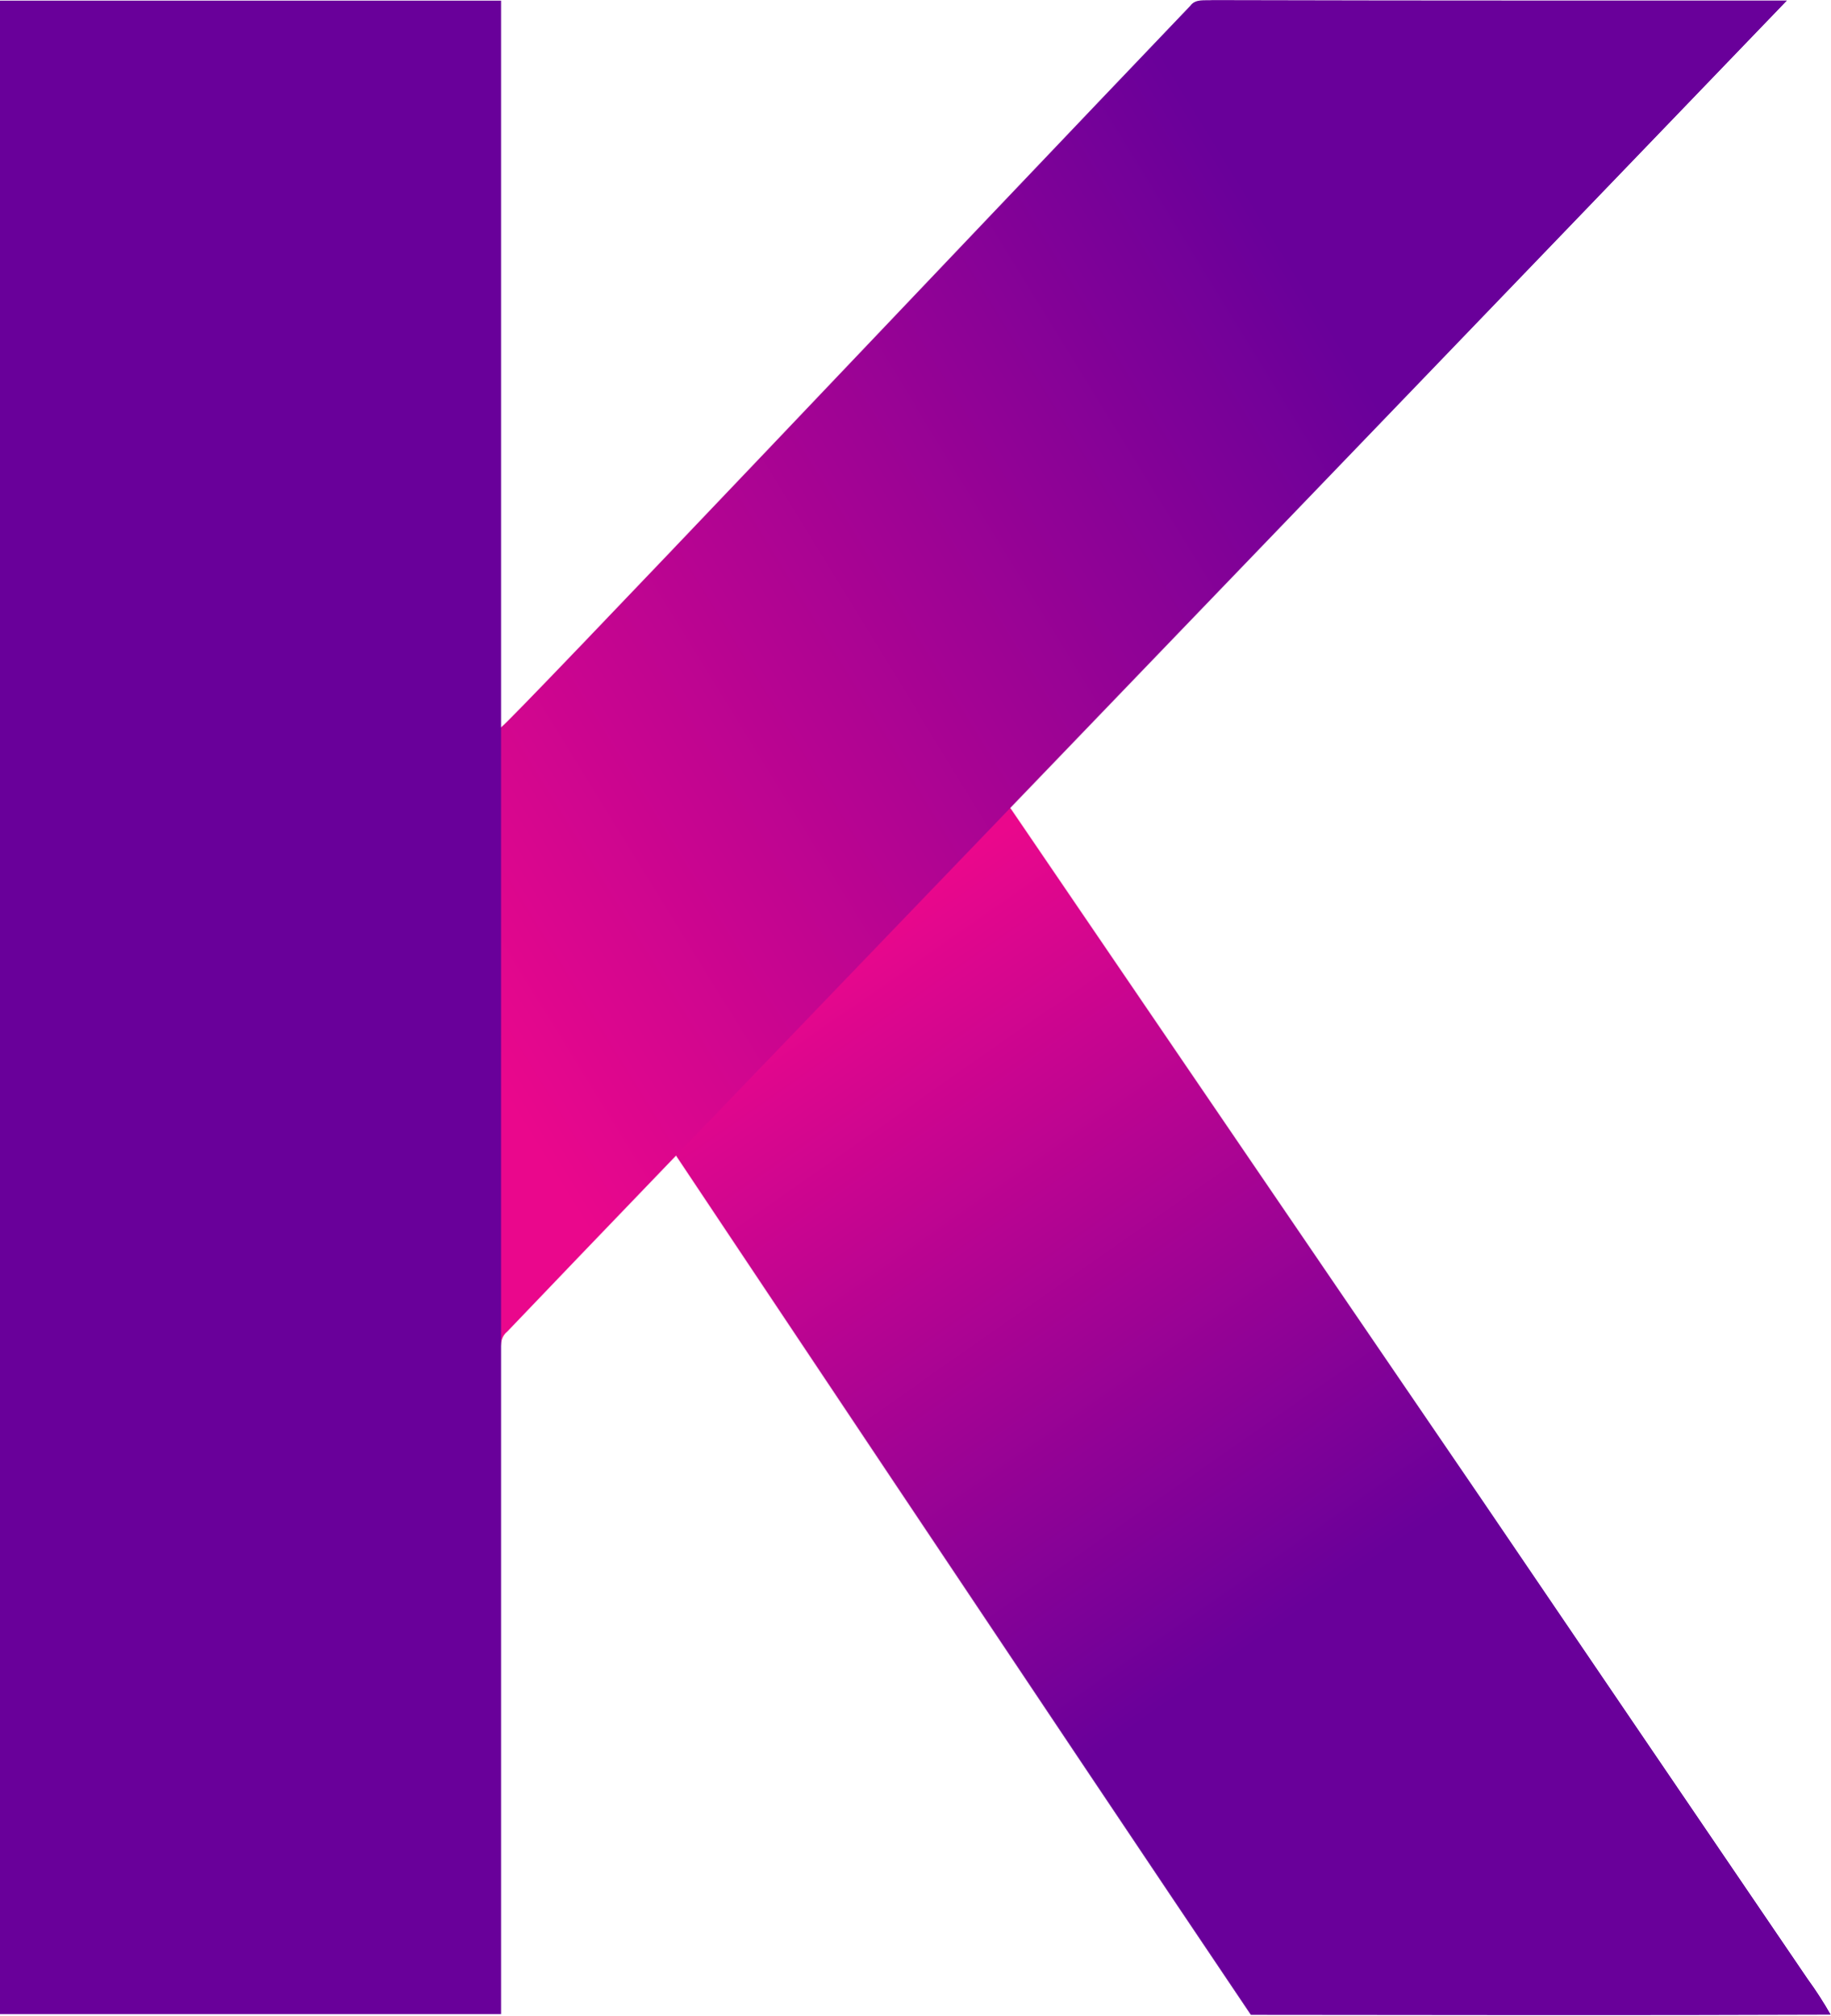
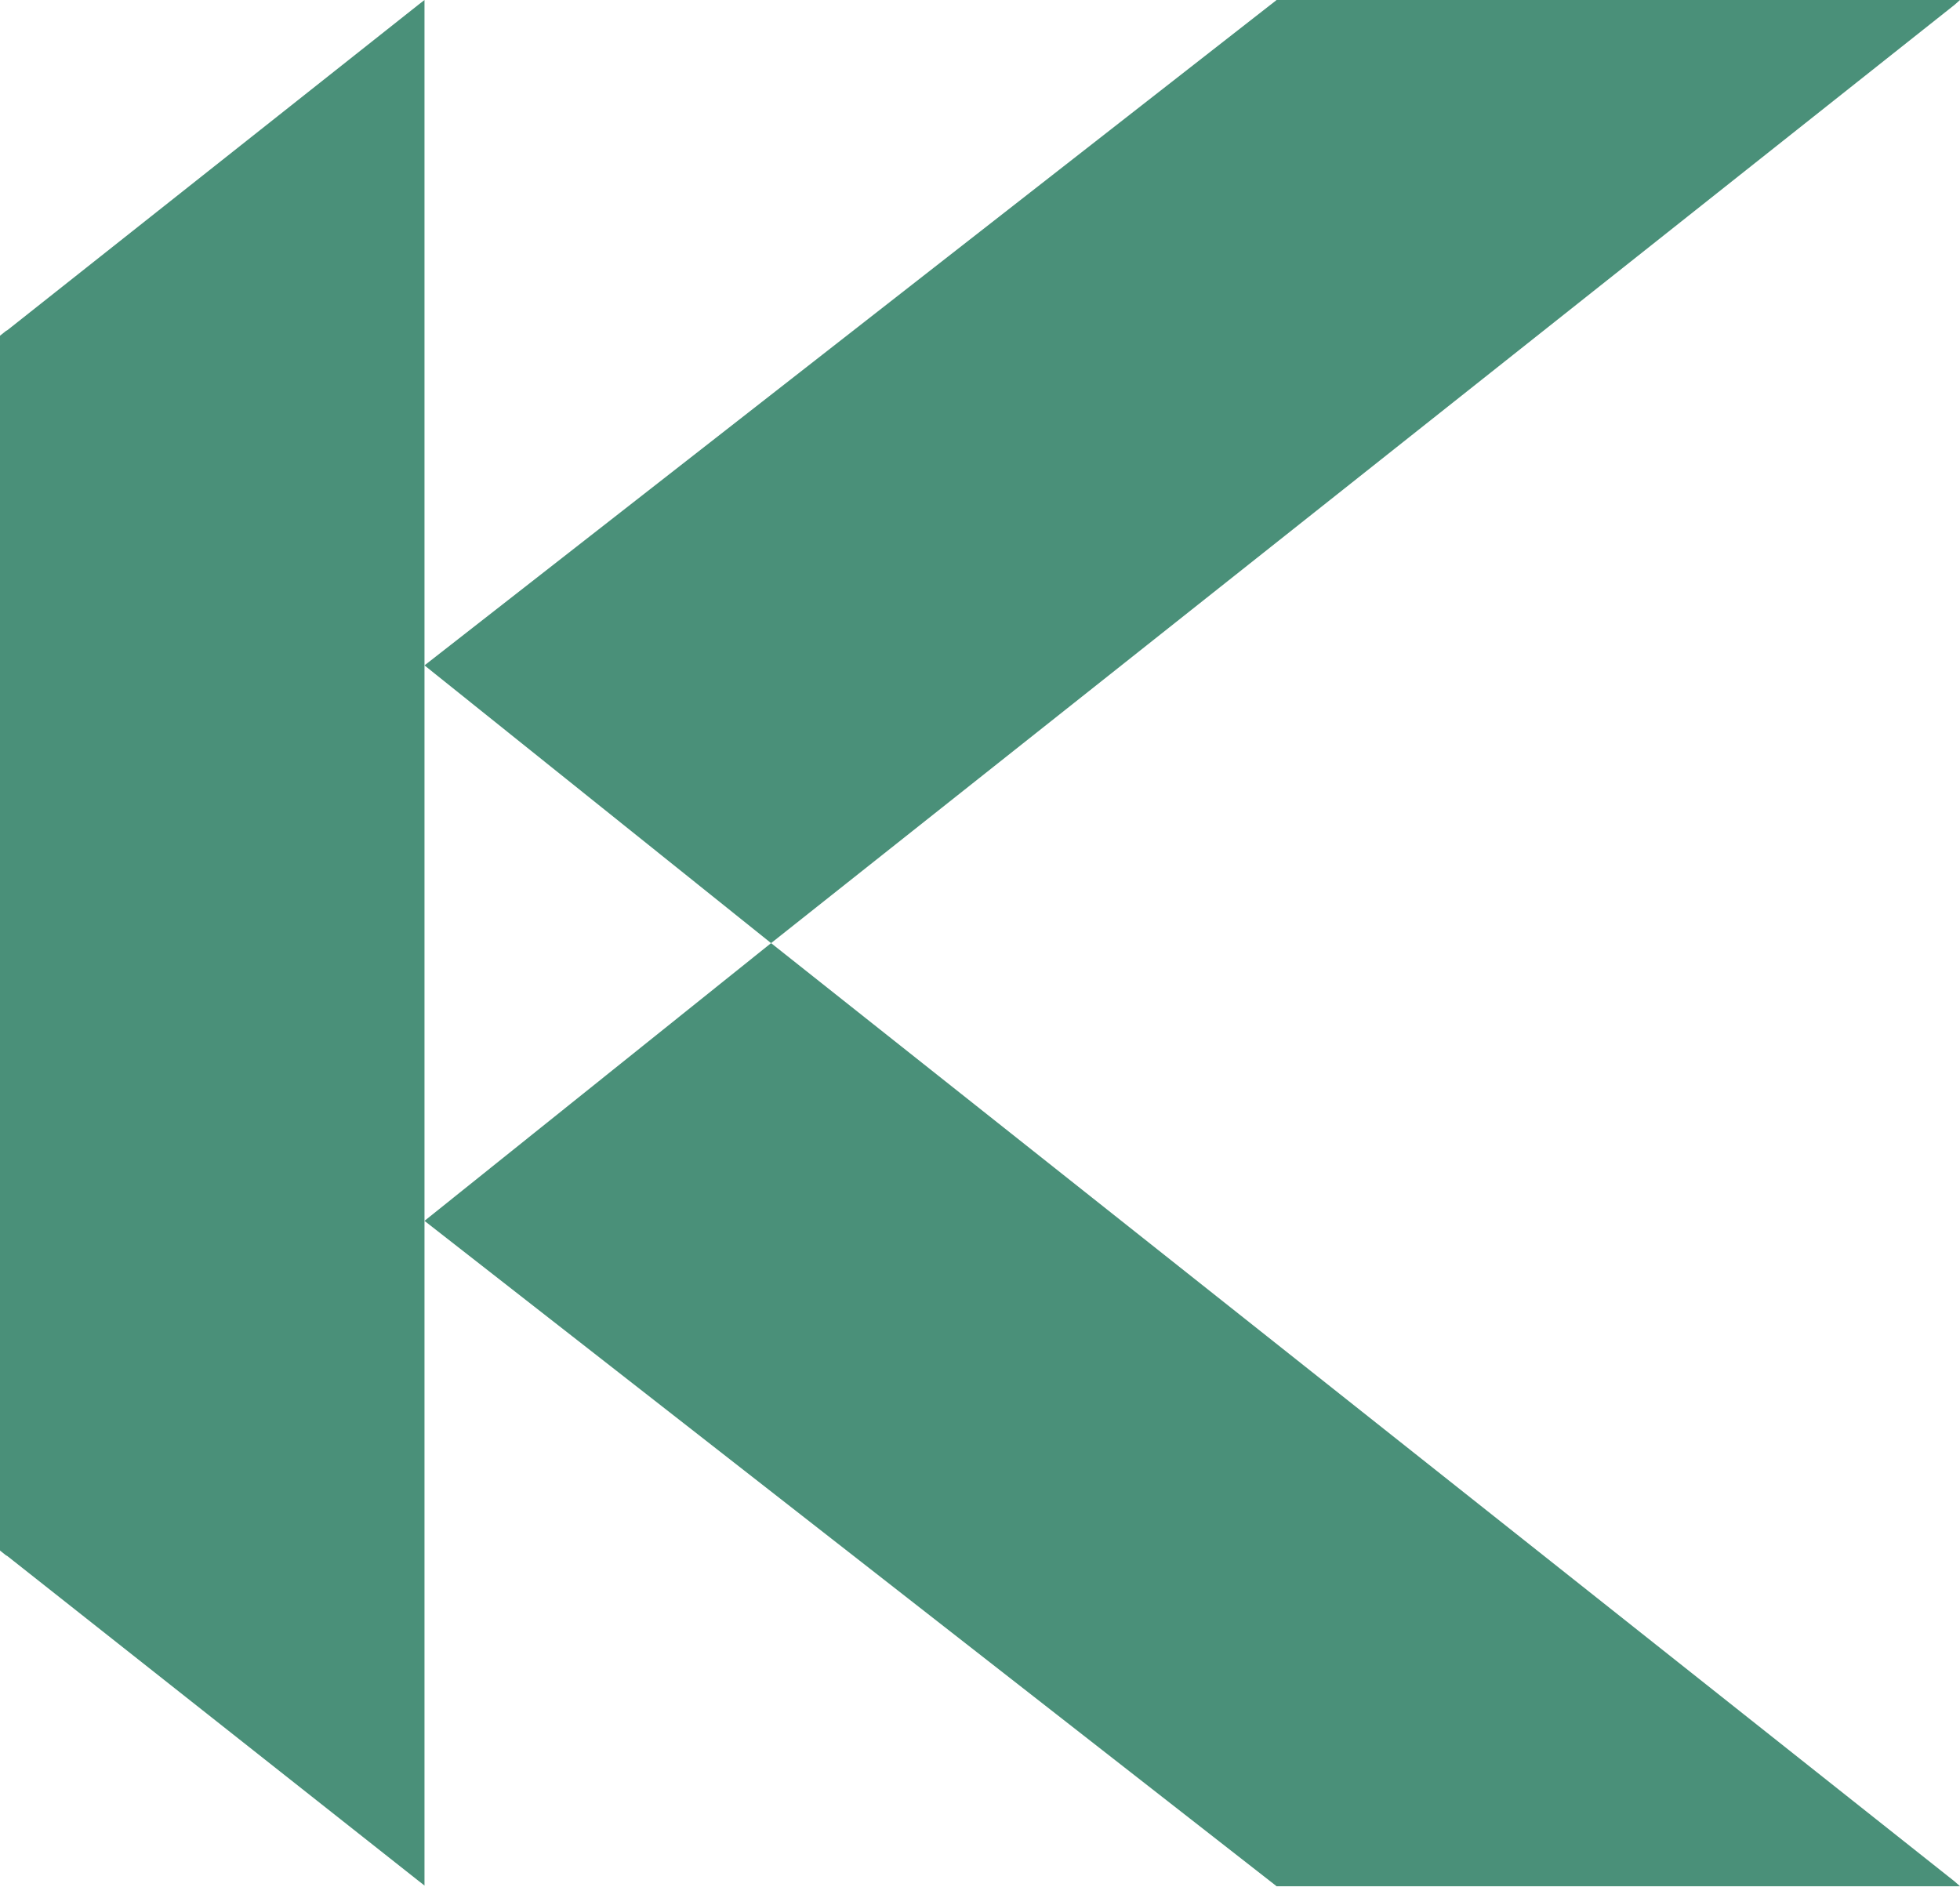
- <svg xmlns="http://www.w3.org/2000/svg" version="1.1" id="Layer_1" x="0px" y="0px" viewBox="0 0 2000 2202" style="enable-background:new 0 0 2000 2202;" xml:space="preserve">
+ <svg xmlns="http://www.w3.org/2000/svg" version="1.1" id="Layer_1" x="0px" y="0px" viewBox="0 0 324.6 312.4" style="enable-background:new 0 0 324.6 312.4;" xml:space="preserve">
  <style type="text/css">
- 	.st0{fill:url(#SVGID_1_);}
- 	.st1{fill:url(#SVGID_00000101070196456686843120000001239366859508046510_);}
- 	.st2{fill:#69009A;}
+ 	.st0{fill:#4A9079;}
</style>
-   <linearGradient id="SVGID_1_" gradientUnits="userSpaceOnUse" x1="891.381" y1="1149.934" x2="1398.671" y2="423.273" gradientTransform="matrix(1 0 0 -1 0 2199.89)">
-     <stop offset="0" style="stop-color:#EA078C" />
-     <stop offset="1" style="stop-color:#69009A" />
-   </linearGradient>
-   <path class="st0" d="M1047.4,809.8l57,74c0,0,343,503.8,514.8,755.3c118.5,174.5,237,349,355.7,523.4c9.1,12.5,17.5,25.5,25.1,38.9  c-211.2,0.9-422.4,0.4-633.5,0.2c-210.2-312-627.5-938.1-627.5-938.1l-36-65.6" />
-   <linearGradient id="SVGID_00000146464880745551454490000007775799416201540268_" gradientUnits="userSpaceOnUse" x1="454.65" y1="1157.199" x2="1486.38" y2="1791.319" gradientTransform="matrix(1 0 0 -1 0 2199.89)">
-     <stop offset="0" style="stop-color:#EA078C" />
-     <stop offset="1" style="stop-color:#69009A" />
-   </linearGradient>
-   <path style="fill:url(#SVGID_00000146464880745551454490000007775799416201540268_);" d="M554,1455.2c-7.8,6.2-7.2,16.5-7.2,25.5  l-8.5,28.4l-41.1-660.7l50.3-53.8c12.9-8.8,512.4-536.8,752.8-788.2c5.7-8,16-5.6,24.4-6.3c209.2,0.7,627.5,0.5,627.5,0.5  S614.9,1390.6,554,1455.2z" />
-   <path class="st2" d="M0,0.7h547.4v2200.1H0V0.7z" />
+   <path class="st0" d="M324.6,312.4H211.4l-0.1-0.1l-0.9-0.7L70.3,202.2l57.4-46l196,155.4L324.6,312.4z" />
+   <path class="st0" d="M324.6,0H211.4l-0.1,0.1l-0.9,0.7L70.3,110.2l57.4,46l196-155.4L324.6,0z" />
+   <path class="st0" d="M70.3,163.1v39v0.1l0,109.4v0.7l-0.1-0.1l-0.9-0.7L1.2,257.7L1,257.6l-1-0.8V55.6l1-0.8l0.2-0.1L69.4,0.7  l0.9-0.7L70.3,0v0.7l0,109.4v0.1v45.9V163.1z" />
</svg>
